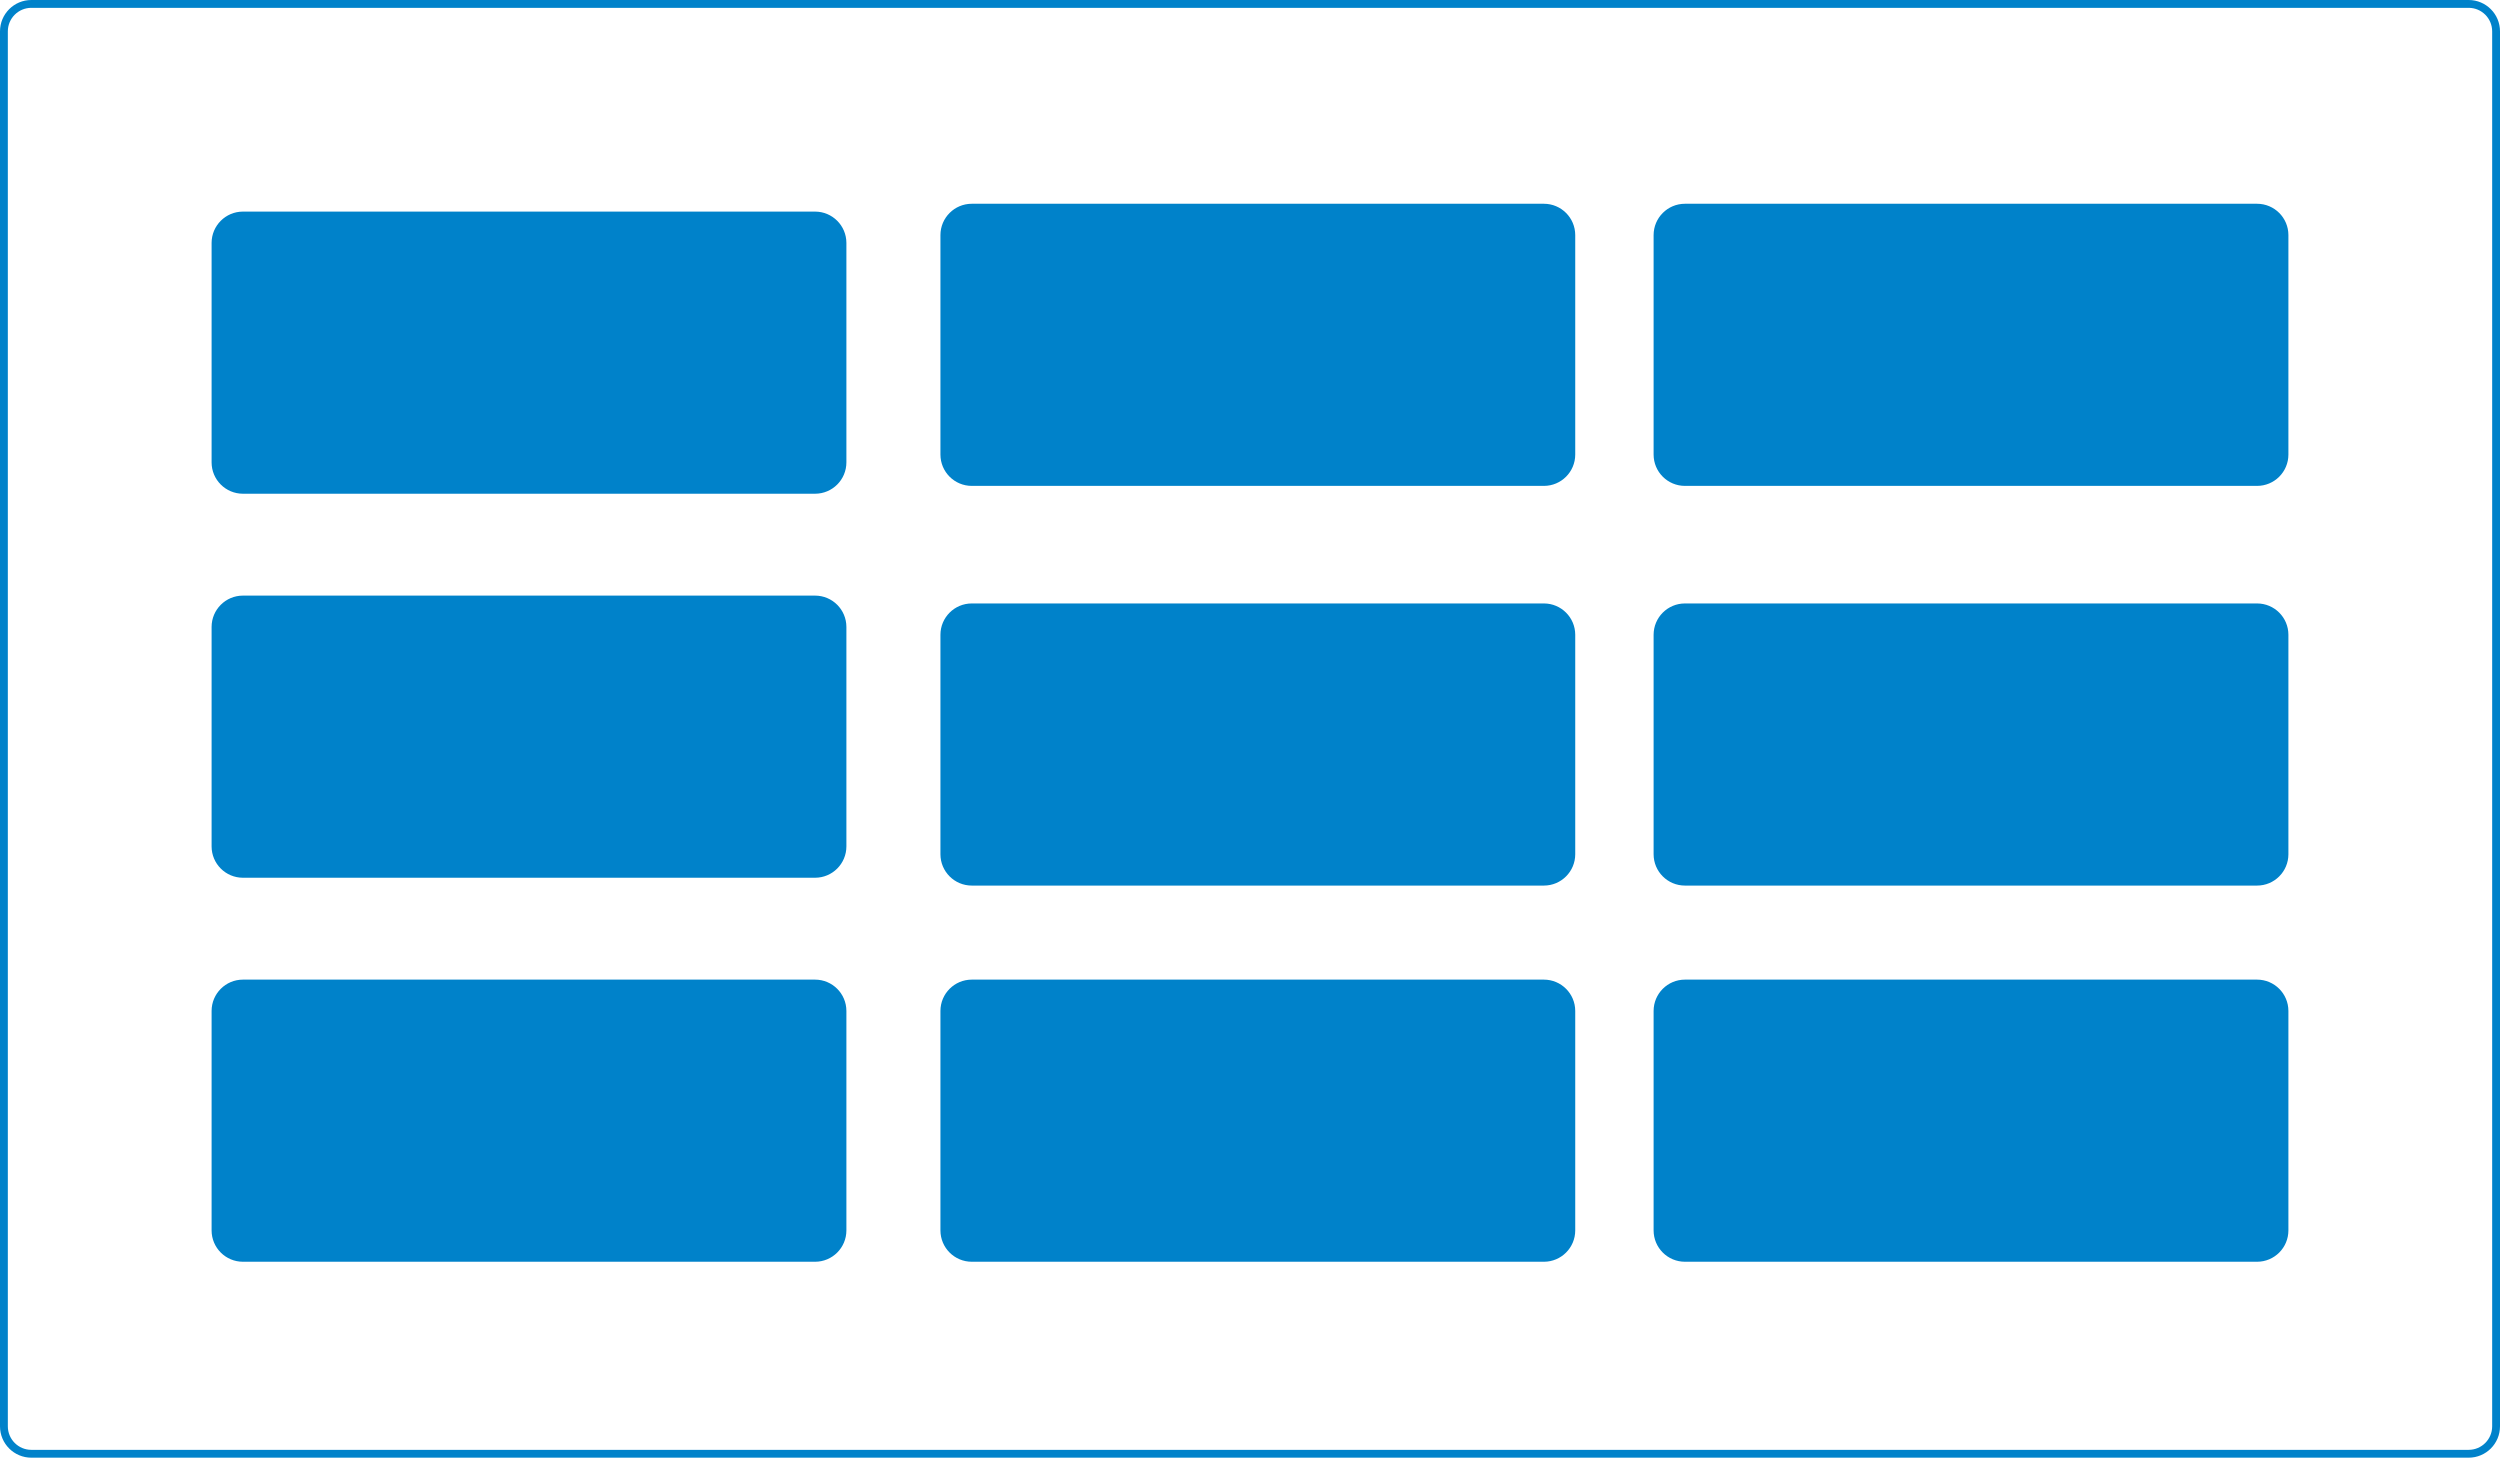
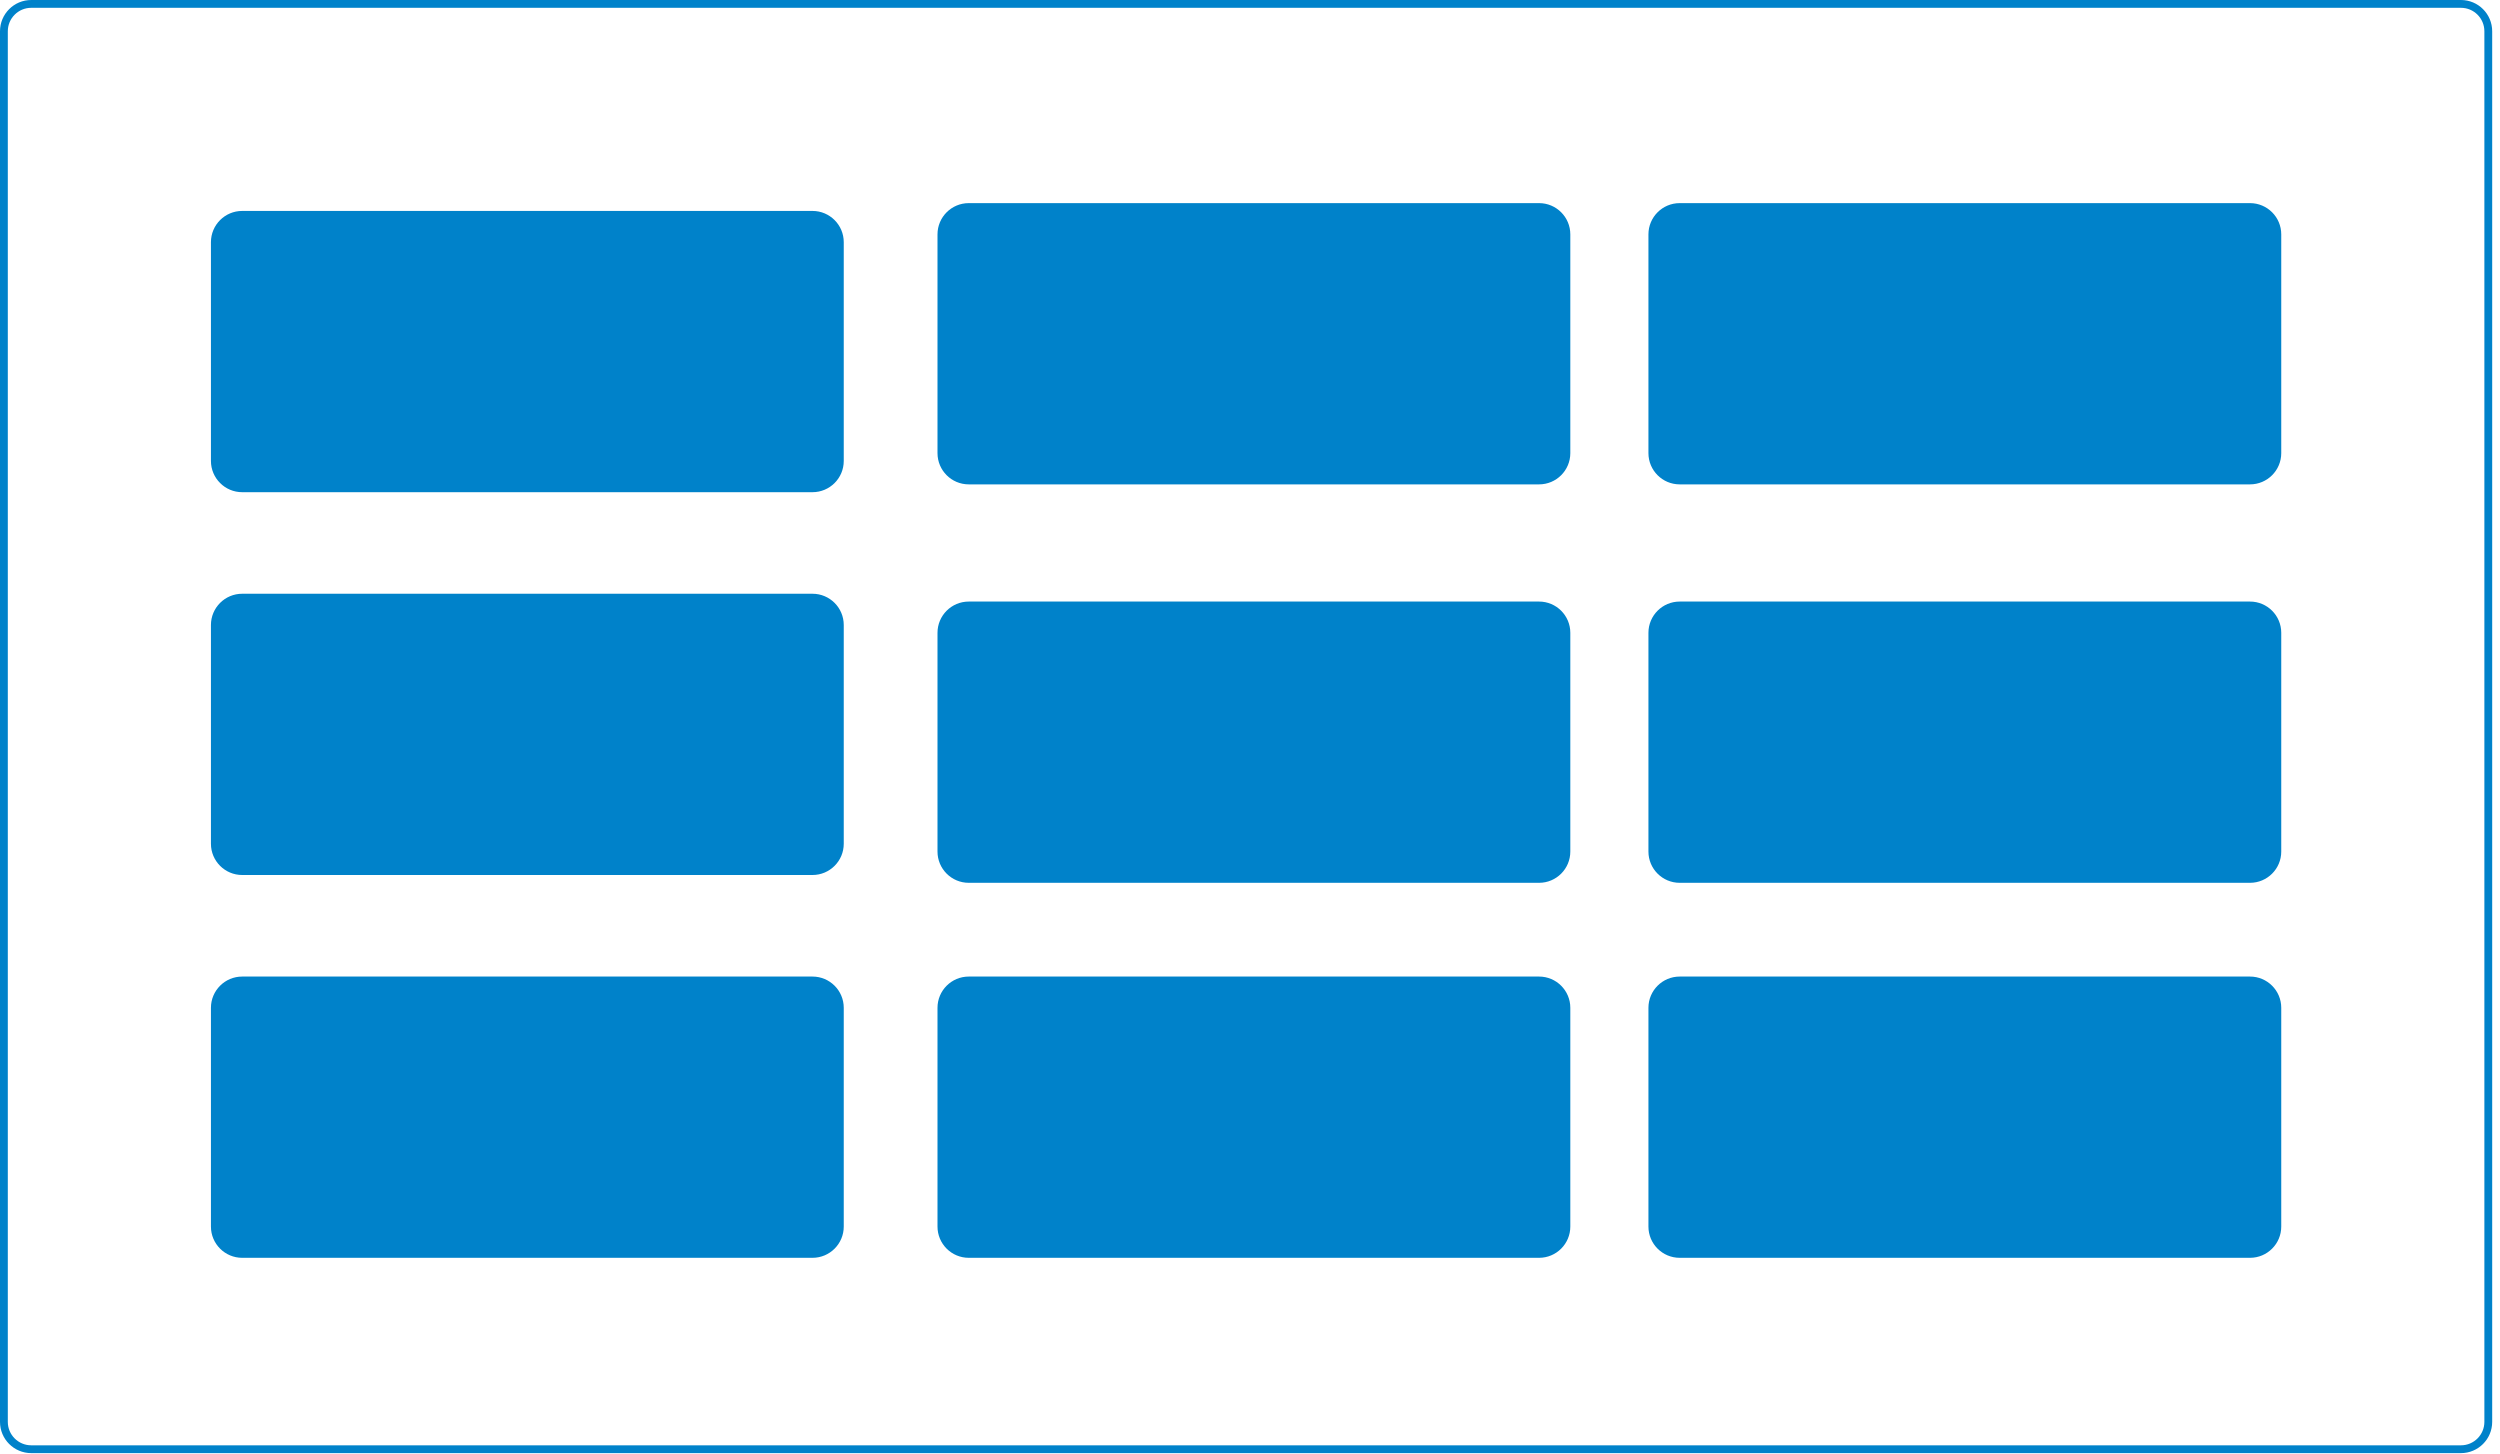
- <svg xmlns="http://www.w3.org/2000/svg" viewBox="0 0 319 186" fill="none">
+ <svg xmlns="http://www.w3.org/2000/svg" viewBox="0 0 320 186" fill="none">
  <rect x=".5" y=".5" width="318" height="185" rx="3.5" stroke="#0082CA" />
  <g fill="#0082CA">
    <rect x="27" y="27" width="81" height="36" rx="4">
      <animate attributeName="opacity" values="0;1;1;1;1;1;1;1;1;1;0" dur="3s" repeatCount="indefinite" />
    </rect>
    <rect x="120" y="26" width="81" height="36" rx="4">
      <animate attributeName="opacity" values="0;0;1;1;1;1;1;1;1;1;0" dur="3s" repeatCount="indefinite" />
    </rect>
    <rect x="211" y="26" width="81" height="36" rx="4">
      <animate attributeName="opacity" values="0;0;0;1;1;1;1;1;1;1;0" dur="3s" repeatCount="indefinite" />
    </rect>
    <rect x="27" y="76" width="81" height="36" rx="4">
      <animate attributeName="opacity" values="0;0;0;0;1;1;1;1;1;1;0" dur="3s" repeatCount="indefinite" />
    </rect>
    <rect x="120" y="77" width="81" height="36" rx="4">
      <animate attributeName="opacity" values="0;0;0;0;0;1;1;1;1;1;0" dur="3s" repeatCount="indefinite" />
    </rect>
    <rect x="211" y="77" width="81" height="36" rx="4">
      <animate attributeName="opacity" values="0;0;0;0;0;0;1;1;1;1;0" dur="3s" repeatCount="indefinite" />
    </rect>
    <rect x="27" y="125" width="81" height="36" rx="4">
      <animate attributeName="opacity" values="0;0;0;0;0;0;0;1;1;1;0" dur="3s" repeatCount="indefinite" />
    </rect>
    <rect x="120" y="125" width="81" height="36" rx="4">
      <animate attributeName="opacity" values="0;0;0;0;0;0;0;0;1;1;0" dur="3s" repeatCount="indefinite" />
    </rect>
    <rect x="211" y="125" width="81" height="36" rx="4">
      <animate attributeName="opacity" values="0;0;0;0;0;0;0;0;0;1;0" dur="3s" repeatCount="indefinite" />
    </rect>
  </g>
</svg>
